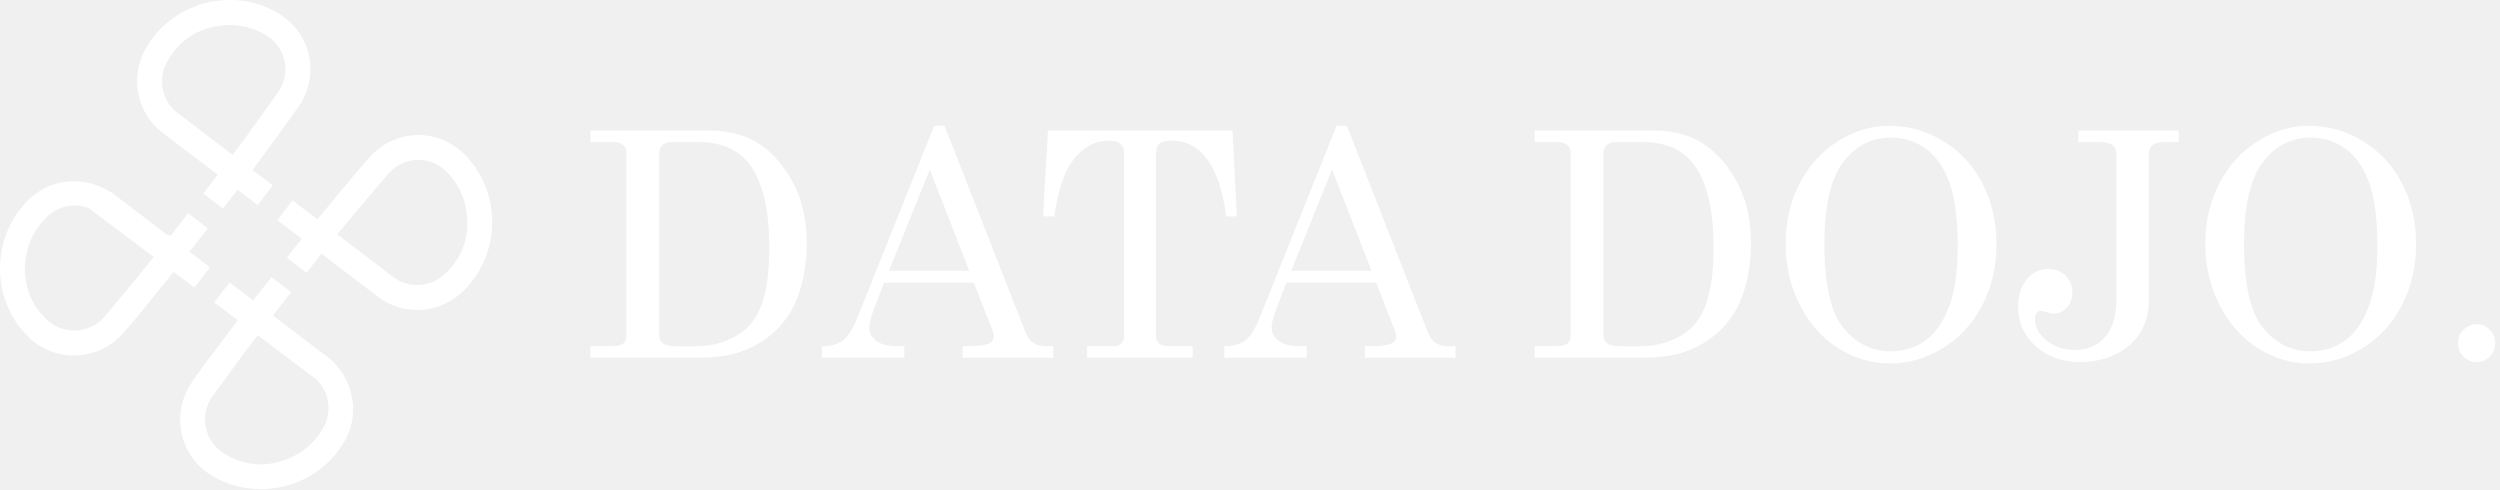
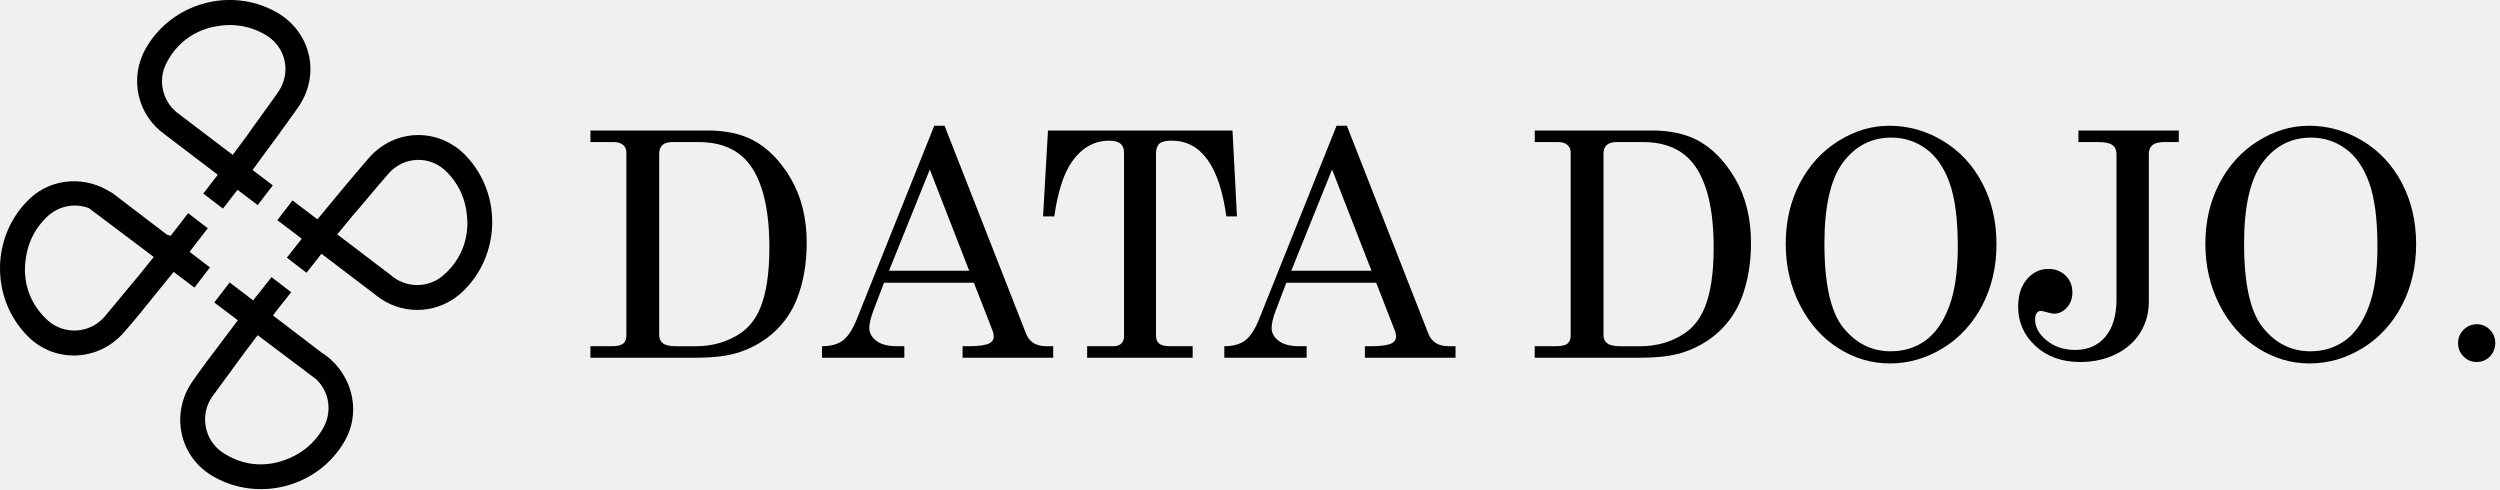
<svg xmlns="http://www.w3.org/2000/svg" width="184" height="36" viewBox="0 0 184 36" fill="none">
-   <g clip-path="url(#clip0_458_6749)">
-     <path d="M43.451 9.605H52.09C53.372 9.605 54.46 9.833 55.359 10.284C56.475 10.858 57.422 11.81 58.202 13.144C58.981 14.479 59.371 16.057 59.371 17.881C59.371 19.39 59.137 20.745 58.67 21.951C58.316 22.878 57.771 23.689 57.037 24.382C56.303 25.076 55.407 25.597 54.352 25.944C53.561 26.2 52.506 26.329 51.186 26.329H43.454V25.48H45.036C45.436 25.48 45.713 25.415 45.868 25.288C46.024 25.159 46.1 24.961 46.1 24.688V11.222C46.1 10.988 46.017 10.801 45.852 10.662C45.687 10.524 45.455 10.454 45.163 10.454H43.456V9.605H43.451ZM49.51 10.454C49.171 10.454 48.92 10.526 48.759 10.669C48.599 10.813 48.516 11.028 48.516 11.315V24.657C48.516 24.927 48.609 25.133 48.798 25.274C48.986 25.413 49.307 25.485 49.759 25.485H51.184C52.458 25.485 53.573 25.157 54.531 24.502C55.158 24.064 55.631 23.45 55.956 22.658C56.401 21.587 56.624 20.11 56.624 18.225C56.624 15.437 56.138 13.393 55.165 12.097C54.335 11.004 53.085 10.457 51.411 10.457H49.513L49.51 10.454Z" fill="white" />
-     <path d="M68.759 9.254H69.517L75.514 24.552C75.755 25.169 76.248 25.48 76.996 25.48H77.515V26.329H70.844V25.48H71.375C72.069 25.48 72.559 25.403 72.846 25.253C73.042 25.147 73.14 24.985 73.14 24.767C73.14 24.638 73.113 24.504 73.061 24.361L71.676 20.81H65.063L64.285 22.845C64.082 23.387 63.979 23.818 63.979 24.134C63.979 24.502 64.152 24.82 64.493 25.083C64.835 25.346 65.335 25.48 65.993 25.48H66.557V26.329H60.498V25.48C61.146 25.48 61.658 25.339 62.035 25.056C62.413 24.774 62.76 24.236 63.076 23.445L68.759 9.256V9.254ZM68.432 12.477L65.428 19.928H71.334L68.432 12.477Z" fill="white" />
-     <path d="M77.131 9.605H90.71L91.037 15.925H90.258C89.744 12.209 88.4 10.351 86.224 10.351C85.787 10.351 85.485 10.428 85.323 10.579C85.16 10.729 85.079 10.978 85.079 11.325V24.688C85.079 24.959 85.158 25.159 85.316 25.288C85.474 25.418 85.734 25.48 86.095 25.48H87.778V26.329H80.012V25.48H81.935C82.191 25.48 82.387 25.415 82.523 25.288C82.659 25.159 82.726 24.992 82.726 24.779V11.224C82.726 10.937 82.64 10.722 82.466 10.574C82.291 10.428 82.014 10.354 81.629 10.354C80.536 10.354 79.623 10.87 78.893 11.903C78.291 12.755 77.858 14.096 77.593 15.928H76.768L77.129 9.608L77.131 9.605Z" fill="white" />
-     <path d="M98.371 9.254H99.129L105.125 24.552C105.367 25.169 105.859 25.48 106.608 25.48H107.127V26.329H100.456V25.48H100.986C101.68 25.48 102.17 25.403 102.457 25.253C102.653 25.147 102.751 24.985 102.751 24.767C102.751 24.638 102.725 24.504 102.672 24.361L101.288 20.81H94.674L93.897 22.845C93.694 23.387 93.591 23.818 93.591 24.134C93.591 24.502 93.763 24.82 94.105 25.083C94.447 25.346 94.947 25.48 95.604 25.48H96.168V26.329H90.109V25.48C90.757 25.48 91.269 25.339 91.647 25.056C92.025 24.774 92.371 24.236 92.687 23.445L98.371 9.256V9.254ZM98.041 12.477L95.037 19.928H100.943L98.041 12.477Z" fill="white" />
-     <path d="M112.949 9.605H121.588C122.87 9.605 123.958 9.833 124.857 10.284C125.973 10.858 126.92 11.81 127.7 13.144C128.479 14.479 128.869 16.057 128.869 17.881C128.869 19.39 128.635 20.745 128.168 21.951C127.815 22.878 127.269 23.689 126.535 24.382C125.801 25.076 124.905 25.597 123.85 25.944C123.059 26.2 122.004 26.329 120.684 26.329H112.952V25.48H114.535C114.934 25.48 115.211 25.415 115.367 25.288C115.522 25.159 115.599 24.961 115.599 24.688V11.222C115.599 10.988 115.515 10.801 115.35 10.662C115.185 10.524 114.955 10.454 114.661 10.454H112.954V9.605H112.949ZM119.008 10.454C118.669 10.454 118.418 10.526 118.257 10.669C118.097 10.813 118.014 11.028 118.014 11.315V24.657C118.014 24.927 118.107 25.133 118.296 25.274C118.485 25.413 118.805 25.485 119.257 25.485H120.682C121.956 25.485 123.071 25.157 124.029 24.502C124.656 24.064 125.129 23.45 125.455 22.658C125.899 21.587 126.122 20.11 126.122 18.225C126.122 15.437 125.636 13.393 124.663 12.097C123.833 11.004 122.583 10.457 120.909 10.457H119.011L119.008 10.454Z" fill="white" />
-     <path d="M139.034 9.254C140.443 9.254 141.765 9.625 142.996 10.368C144.228 11.109 145.194 12.147 145.892 13.476C146.59 14.806 146.937 16.305 146.937 17.972C146.937 19.638 146.585 21.142 145.885 22.484C145.184 23.825 144.22 24.872 142.996 25.621C141.772 26.372 140.474 26.747 139.101 26.747C137.729 26.747 136.5 26.379 135.326 25.645C134.149 24.911 133.205 23.859 132.495 22.491C131.782 21.123 131.426 19.605 131.426 17.941C131.426 16.276 131.77 14.816 132.461 13.491C133.15 12.169 134.094 11.131 135.292 10.383C136.49 9.632 137.738 9.256 139.034 9.256V9.254ZM139.213 10.127C137.743 10.127 136.552 10.736 135.641 11.958C134.73 13.18 134.274 15.169 134.274 17.929C134.274 20.92 134.74 22.991 135.675 24.136C136.61 25.281 137.767 25.855 139.147 25.855C140.113 25.855 140.959 25.595 141.691 25.076C142.422 24.557 143.003 23.73 143.439 22.599C143.871 21.468 144.089 19.983 144.089 18.144C144.089 16.14 143.886 14.574 143.479 13.445C143.073 12.317 142.492 11.485 141.738 10.942C140.985 10.399 140.144 10.129 139.218 10.129L139.213 10.127Z" fill="white" />
-     <path d="M152.962 9.605H160.355V10.454H159.303C158.889 10.454 158.593 10.531 158.416 10.681C158.239 10.832 158.151 11.05 158.151 11.337V22.18C158.151 23.017 157.947 23.773 157.541 24.447C157.134 25.121 156.539 25.657 155.755 26.051C154.97 26.446 154.086 26.644 153.098 26.644C151.757 26.644 150.659 26.25 149.808 25.463C148.957 24.676 148.531 23.713 148.531 22.575C148.531 21.731 148.746 21.056 149.177 20.552C149.607 20.047 150.133 19.794 150.76 19.794C151.271 19.794 151.695 19.959 152.027 20.286C152.359 20.614 152.524 21.03 152.524 21.535C152.524 21.972 152.388 22.34 152.118 22.637C151.848 22.936 151.534 23.084 151.181 23.084C151.044 23.084 150.855 23.046 150.616 22.972C150.413 22.912 150.277 22.881 150.21 22.881C150.081 22.881 149.98 22.933 149.904 23.038C149.82 23.144 149.779 23.302 149.779 23.514C149.779 24.079 150.064 24.595 150.633 25.059C151.202 25.523 151.9 25.755 152.73 25.755C153.672 25.755 154.413 25.43 154.956 24.777C155.499 24.124 155.771 23.215 155.771 22.046V11.339C155.771 11.045 155.671 10.825 155.473 10.677C155.272 10.528 154.932 10.457 154.449 10.457H152.969V9.608L152.962 9.605Z" fill="white" />
-     <path d="M169.921 9.254C171.329 9.254 172.651 9.625 173.883 10.368C175.114 11.109 176.08 12.147 176.778 13.476C177.477 14.806 177.823 16.305 177.823 17.972C177.823 19.638 177.472 21.142 176.771 22.484C176.071 23.825 175.107 24.872 173.883 25.621C172.659 26.372 171.36 26.747 169.988 26.747C168.615 26.747 167.386 26.379 166.212 25.645C165.036 24.911 164.091 23.859 163.381 22.491C162.669 21.123 162.312 19.605 162.312 17.941C162.312 16.276 162.657 14.816 163.348 13.491C164.036 12.169 164.981 11.131 166.179 10.383C167.377 9.632 168.625 9.256 169.921 9.256V9.254ZM170.1 10.127C168.63 10.127 167.439 10.736 166.528 11.958C165.617 13.18 165.16 15.169 165.16 17.929C165.16 20.92 165.627 22.991 166.561 24.136C167.496 25.281 168.654 25.855 170.033 25.855C170.999 25.855 171.846 25.595 172.577 25.076C173.309 24.557 173.89 23.73 174.325 22.599C174.758 21.468 174.976 19.983 174.976 18.144C174.976 16.14 174.772 14.574 174.366 13.445C173.959 12.317 173.378 11.485 172.625 10.942C171.872 10.399 171.03 10.129 170.105 10.129L170.1 10.127Z" fill="white" />
-     <path d="M182.29 23.863C182.668 23.863 182.988 24 183.251 24.27C183.514 24.54 183.648 24.865 183.648 25.243C183.648 25.621 183.516 25.967 183.251 26.238C182.986 26.508 182.663 26.644 182.278 26.644C181.893 26.644 181.58 26.508 181.312 26.238C181.044 25.967 180.91 25.637 180.91 25.255C180.91 24.872 181.044 24.542 181.312 24.272C181.58 24.002 181.905 23.866 182.29 23.866V23.863Z" fill="white" />
-     <path d="M12.134 9.901L16.027 12.864C15.713 13.263 15.407 13.667 15.097 14.069H15.092C15.046 14.126 15.001 14.186 14.958 14.243L16.407 15.353C16.723 14.944 17.041 14.537 17.354 14.128C17.366 14.119 17.375 14.107 17.387 14.097H17.378C17.411 14.054 17.445 14.009 17.478 13.966L18.963 15.094L20.077 13.643L18.585 12.51C19.078 11.847 19.8 10.872 20.302 10.178C20.852 9.42 21.402 8.665 21.94 7.897C23.618 5.501 22.891 2.333 20.34 0.894C16.985 -0.998 12.643 0.208 10.733 3.555C9.47 5.769 10.126 8.497 12.139 9.901H12.134ZM12.21 4.72C12.892 3.33 14.016 2.45 15.357 2.061C16.897 1.654 18.231 1.824 19.491 2.534C21.046 3.412 21.478 5.332 20.457 6.797C19.687 7.9 18.877 8.976 18.109 10.078C18.006 10.226 17.567 10.814 17.127 11.4L12.969 8.239C11.974 7.4 11.613 5.944 12.213 4.717L12.21 4.72Z" fill="white" />
-     <path d="M34.323 11.496C32.312 9.368 29.061 9.43 27.141 11.634C26.526 12.34 25.926 13.057 25.323 13.774C24.73 14.48 23.882 15.51 23.36 16.144L21.526 14.75L20.412 16.204L22.208 17.569C22.201 17.581 22.189 17.595 22.181 17.607C21.823 18.057 21.467 18.511 21.11 18.963L22.559 20.075C22.641 19.972 22.722 19.867 22.803 19.766V19.762C23.088 19.398 23.377 19.04 23.659 18.676L27.667 21.725C27.738 21.782 27.81 21.837 27.884 21.89L28.02 21.992V21.988C29.852 23.229 32.36 23.078 34.056 21.459C36.844 18.798 36.961 14.291 34.316 11.493L34.323 11.496ZM32.578 20.302C31.456 21.247 29.804 21.18 28.75 20.238C28.68 20.175 28.604 20.118 28.525 20.068L24.821 17.251C25.311 16.648 25.826 16.017 25.952 15.874C26.837 14.862 27.683 13.815 28.568 12.804C29.742 11.457 31.71 11.414 32.937 12.71C33.931 13.76 34.417 15.013 34.395 16.608C34.343 18.004 33.759 19.307 32.575 20.302H32.578Z" fill="white" />
-     <path d="M24.403 26.509L24.388 26.5C24.166 26.294 23.92 26.107 23.654 25.94L20.106 23.233C20.142 23.154 20.187 23.076 20.244 23.001C20.637 22.497 21.031 22.004 21.428 21.507L19.982 20.398C19.606 20.871 19.231 21.344 18.858 21.82C18.836 21.839 18.815 21.861 18.793 21.878H18.812C18.753 21.954 18.69 22.031 18.631 22.11L16.899 20.79L15.768 22.265L17.504 23.57C17.036 24.192 16.445 24.979 16.287 25.187C15.556 26.148 14.824 27.112 14.14 28.106C12.557 30.404 13.172 33.527 15.553 34.981C18.937 37.044 23.446 35.87 25.388 32.425C26.516 30.423 25.997 28.003 24.4 26.514L24.403 26.509ZM23.75 31.571C23.018 32.8 21.954 33.603 20.433 34.022C19.078 34.359 17.665 34.16 16.378 33.302C15.015 32.389 14.683 30.49 15.634 29.17C16.421 28.08 17.236 27.009 18.018 25.916C18.121 25.773 18.542 25.22 18.963 24.67L23.272 27.915C24.247 28.838 24.486 30.332 23.747 31.573L23.75 31.571Z" fill="white" />
-     <path d="M14.311 21.165L15.449 19.68L13.948 18.535C13.969 18.509 13.988 18.483 14.01 18.456L14.015 18.473C14.027 18.449 14.041 18.423 14.055 18.396C14.469 17.866 14.88 17.332 15.291 16.799L13.845 15.69C13.699 15.879 13.551 16.068 13.405 16.259V16.264C13.13 16.622 12.853 16.981 12.573 17.337C12.57 17.342 12.566 17.344 12.563 17.347C12.563 17.347 12.537 17.38 12.496 17.43L12.487 17.423C12.511 17.397 12.537 17.375 12.561 17.347L12.307 17.287L8.207 14.159L8.19 14.171C6.356 12.962 3.865 13.038 2.186 14.623C-0.688 17.342 -0.738 22 2.081 24.785C4.065 26.746 7.245 26.586 9.091 24.496C9.89 23.59 10.65 22.65 11.404 21.706C11.578 21.488 12.271 20.634 12.776 20.013L14.306 21.165H14.311ZM10.282 20.202C9.409 21.225 8.57 22.275 7.7 23.301C6.648 24.544 4.725 24.683 3.511 23.578C2.365 22.538 1.832 21.213 1.832 19.817C1.87 18.239 2.394 17.012 3.408 16.005C4.283 15.137 5.51 14.922 6.552 15.326L11.315 18.911C10.842 19.506 10.387 20.073 10.28 20.199L10.282 20.202Z" fill="white" />
+   <g clip-path="url(#clip0_741_6376)">
+     <path d="M43.453 9.605H52.092C53.374 9.605 54.462 9.833 55.361 10.284C56.477 10.858 57.424 11.81 58.204 13.144C58.983 14.479 59.373 16.057 59.373 17.881C59.373 19.39 59.139 20.745 58.672 21.951C58.318 22.878 57.773 23.689 57.039 24.382C56.305 25.076 55.408 25.597 54.354 25.944C53.563 26.2 52.508 26.329 51.188 26.329H43.456V25.48H45.038C45.438 25.48 45.715 25.415 45.87 25.288C46.026 25.159 46.102 24.961 46.102 24.688V11.222C46.102 10.988 46.019 10.801 45.854 10.662C45.689 10.524 45.457 10.454 45.165 10.454H43.458V9.605H43.453ZM49.512 10.454C49.173 10.454 48.922 10.526 48.761 10.669C48.601 10.813 48.517 11.028 48.517 11.315V24.657C48.517 24.927 48.611 25.133 48.8 25.274C48.989 25.413 49.309 25.485 49.761 25.485H51.186C52.46 25.485 53.575 25.157 54.533 24.502C55.16 24.064 55.633 23.45 55.958 22.658C56.403 21.587 56.626 20.11 56.626 18.225C56.626 15.437 56.14 13.393 55.167 12.097C54.337 11.004 53.087 10.457 51.413 10.457H49.514L49.512 10.454Z" fill="black" />
+     <path d="M68.761 9.254H69.519L75.516 24.552C75.757 25.169 76.25 25.48 76.998 25.48H77.517V26.329H70.846V25.48H71.377C72.07 25.48 72.561 25.403 72.847 25.253C73.044 25.147 73.142 24.985 73.142 24.767C73.142 24.638 73.115 24.504 73.063 24.361L71.678 20.81H65.065L64.287 22.845C64.084 23.387 63.981 23.818 63.981 24.134C63.981 24.502 64.154 24.82 64.496 25.083C64.837 25.346 65.337 25.48 65.995 25.48H66.559V26.329H60.5V25.48C61.148 25.48 61.66 25.339 62.038 25.056C62.415 24.774 62.762 24.236 63.078 23.445L68.761 9.256V9.254ZM68.434 12.477L65.43 19.928H71.336L68.434 12.477Z" fill="black" />
+     <path d="M77.133 9.605H90.712L91.04 15.925H90.26C89.746 12.209 88.402 10.351 86.226 10.351C85.789 10.351 85.487 10.428 85.325 10.579C85.162 10.729 85.081 10.978 85.081 11.325V24.688C85.081 24.959 85.16 25.159 85.318 25.288C85.475 25.418 85.736 25.48 86.097 25.48H87.78V26.329H80.014V25.48H81.937C82.192 25.48 82.389 25.415 82.525 25.288C82.661 25.159 82.728 24.992 82.728 24.779V11.224C82.728 10.937 82.642 10.722 82.468 10.574C82.293 10.428 82.016 10.354 81.631 10.354C80.538 10.354 79.624 10.87 78.895 11.903C78.293 12.755 77.86 14.096 77.594 15.928H76.769L77.131 9.608L77.133 9.605Z" fill="black" />
+     <path d="M98.371 9.254H99.129L105.125 24.552C105.367 25.169 105.859 25.48 106.608 25.48H107.127V26.329H100.456V25.48H100.986C101.68 25.48 102.17 25.403 102.457 25.253C102.653 25.147 102.751 24.985 102.751 24.767C102.751 24.638 102.725 24.504 102.672 24.361L101.288 20.81H94.674L93.897 22.845C93.694 23.387 93.591 23.818 93.591 24.134C93.591 24.502 93.763 24.82 94.105 25.083C94.447 25.346 94.947 25.48 95.604 25.48H96.168V26.329H90.109V25.48C90.757 25.48 91.269 25.339 91.647 25.056C92.025 24.774 92.371 24.236 92.687 23.445L98.371 9.256V9.254ZM98.041 12.477L95.037 19.928H100.943L98.041 12.477Z" fill="black" />
+     <path d="M112.953 9.605H121.592C122.874 9.605 123.962 9.833 124.861 10.284C125.977 10.858 126.924 11.81 127.704 13.144C128.483 14.479 128.873 16.057 128.873 17.881C128.873 19.39 128.639 20.745 128.172 21.951C127.818 22.878 127.273 23.689 126.539 24.382C125.805 25.076 124.908 25.597 123.854 25.944C123.063 26.2 122.008 26.329 120.688 26.329H112.956V25.48H114.538C114.938 25.48 115.215 25.415 115.37 25.288C115.526 25.159 115.602 24.961 115.602 24.688V11.222C115.602 10.988 115.519 10.801 115.354 10.662C115.189 10.524 114.959 10.454 114.665 10.454H112.958V9.605H112.953ZM119.012 10.454C118.673 10.454 118.422 10.526 118.261 10.669C118.101 10.813 118.017 11.028 118.017 11.315V24.657C118.017 24.927 118.111 25.133 118.3 25.274C118.488 25.413 118.809 25.485 119.261 25.485H120.686C121.96 25.485 123.075 25.157 124.033 24.502C124.66 24.064 125.133 23.45 125.458 22.658C125.903 21.587 126.126 20.11 126.126 18.225C126.126 15.437 125.64 13.393 124.667 12.097C123.837 11.004 122.587 10.457 120.913 10.457H119.014L119.012 10.454Z" fill="black" />
+     <path d="M139.038 9.254C140.446 9.254 141.769 9.625 143 10.368C144.231 11.109 145.197 12.147 145.896 13.476C146.594 14.806 146.941 16.305 146.941 17.972C146.941 19.638 146.589 21.142 145.889 22.484C145.188 23.825 144.224 24.872 143 25.621C141.776 26.372 140.478 26.747 139.105 26.747C137.733 26.747 136.504 26.379 135.33 25.645C134.153 24.911 133.209 23.859 132.498 22.491C131.786 21.123 131.43 19.605 131.43 17.941C131.43 16.276 131.774 14.816 132.465 13.491C133.154 12.169 134.098 11.131 135.296 10.383C136.494 9.632 137.742 9.256 139.038 9.256V9.254ZM139.217 10.127C137.747 10.127 136.556 10.736 135.645 11.958C134.734 13.18 134.277 15.169 134.277 17.929C134.277 20.92 134.744 22.991 135.679 24.136C136.614 25.281 137.771 25.855 139.15 25.855C140.116 25.855 140.963 25.595 141.695 25.076C142.426 24.557 143.007 23.73 143.442 22.599C143.875 21.468 144.093 19.983 144.093 18.144C144.093 16.14 143.89 14.574 143.483 13.445C143.077 12.317 142.496 11.485 141.742 10.942C140.989 10.399 140.148 10.129 139.222 10.129L139.217 10.127Z" fill="black" />
+     <path d="M152.966 9.605H160.359V10.454H159.307C158.893 10.454 158.597 10.531 158.42 10.681C158.243 10.832 158.154 11.05 158.154 11.337V22.18C158.154 23.017 157.951 23.773 157.545 24.447C157.138 25.121 156.543 25.657 155.759 26.051C154.974 26.446 154.09 26.644 153.102 26.644C151.761 26.644 150.663 26.25 149.812 25.463C148.961 24.676 148.535 23.713 148.535 22.575C148.535 21.731 148.75 21.056 149.181 20.552C149.611 20.047 150.137 19.794 150.764 19.794C151.275 19.794 151.699 19.959 152.031 20.286C152.363 20.614 152.528 21.03 152.528 21.535C152.528 21.972 152.392 22.34 152.122 22.637C151.852 22.936 151.538 23.084 151.184 23.084C151.048 23.084 150.859 23.046 150.62 22.972C150.417 22.912 150.281 22.881 150.214 22.881C150.085 22.881 149.984 22.933 149.908 23.038C149.824 23.144 149.783 23.302 149.783 23.514C149.783 24.079 150.068 24.595 150.637 25.059C151.206 25.523 151.904 25.755 152.734 25.755C153.676 25.755 154.417 25.43 154.96 24.777C155.503 24.124 155.775 23.215 155.775 22.046V11.339C155.775 11.045 155.675 10.825 155.476 10.677C155.276 10.528 154.936 10.457 154.453 10.457H152.973V9.608L152.966 9.605Z" fill="black" />
+     <path d="M169.925 9.254C171.333 9.254 172.655 9.625 173.887 10.368C175.118 11.109 176.084 12.147 176.782 13.476C177.481 14.806 177.827 16.305 177.827 17.972C177.827 19.638 177.476 21.142 176.775 22.484C176.075 23.825 175.111 24.872 173.887 25.621C172.663 26.372 171.364 26.747 169.992 26.747C168.619 26.747 167.39 26.379 166.216 25.645C165.04 24.911 164.095 23.859 163.385 22.491C162.673 21.123 162.316 19.605 162.316 17.941C162.316 16.276 162.661 14.816 163.352 13.491C164.04 12.169 164.985 11.131 166.183 10.383C167.381 9.632 168.629 9.256 169.925 9.256V9.254ZM170.104 10.127C168.634 10.127 167.443 10.736 166.532 11.958C165.621 13.18 165.164 15.169 165.164 17.929C165.164 20.92 165.63 22.991 166.565 24.136C167.5 25.281 168.658 25.855 170.037 25.855C171.003 25.855 171.85 25.595 172.581 25.076C173.313 24.557 173.894 23.73 174.329 22.599C174.762 21.468 174.98 19.983 174.98 18.144C174.98 16.14 174.776 14.574 174.37 13.445C173.963 12.317 173.382 11.485 172.629 10.942C171.876 10.399 171.034 10.129 170.109 10.129L170.104 10.127Z" fill="black" />
+     <path d="M182.294 23.863C182.672 23.863 182.992 24 183.255 24.27C183.518 24.54 183.652 24.865 183.652 25.243C183.652 25.621 183.52 25.967 183.255 26.238C182.99 26.508 182.667 26.644 182.282 26.644C181.897 26.644 181.584 26.508 181.316 26.238C181.048 25.967 180.914 25.637 180.914 25.255C180.914 24.872 181.048 24.542 181.316 24.272C181.584 24.002 181.909 23.866 182.294 23.866V23.863Z" fill="black" />
+     <path d="M12.136 9.901L16.029 12.864C15.715 13.263 15.409 13.667 15.098 14.069H15.094C15.048 14.126 15.003 14.186 14.96 14.243L16.409 15.353C16.724 14.944 17.042 14.537 17.356 14.128C17.368 14.119 17.377 14.107 17.389 14.097H17.38C17.413 14.054 17.447 14.009 17.48 13.966L18.965 15.094L20.079 13.643L18.587 12.51C19.08 11.847 19.802 10.872 20.304 10.178C20.854 9.42 21.404 8.665 21.942 7.897C23.62 5.501 22.893 2.333 20.342 0.894C16.987 -0.998 12.645 0.208 10.735 3.555C9.472 5.769 10.127 8.497 12.141 9.901H12.136ZM12.213 4.72C12.894 3.33 14.018 2.45 15.359 2.061C16.899 1.654 18.233 1.824 19.493 2.534C21.047 3.412 21.48 5.332 20.459 6.797C19.689 7.9 18.879 8.976 18.111 10.078C18.008 10.226 17.569 10.814 17.128 11.4L12.97 8.239C11.976 7.4 11.615 5.944 12.215 4.717L12.213 4.72Z" fill="black" />
+     <path d="M34.325 11.496C32.314 9.368 29.063 9.43 27.142 11.634C26.528 12.34 25.928 13.057 25.325 13.774C24.732 14.48 23.884 15.51 23.362 16.144L21.528 14.75L20.414 16.204L22.21 17.569C22.203 17.581 22.191 17.595 22.183 17.607C21.825 18.057 21.468 18.511 21.112 18.963L22.561 20.075C22.642 19.972 22.724 19.867 22.805 19.766V19.762C23.09 19.398 23.379 19.04 23.661 18.676L27.669 21.725C27.74 21.782 27.812 21.837 27.886 21.89L28.023 21.992V21.988C29.854 23.229 32.362 23.078 34.057 21.459C36.846 18.798 36.963 14.291 34.318 11.493L34.325 11.496ZM32.58 20.302C31.458 21.247 29.806 21.18 28.752 20.238C28.682 20.175 28.606 20.118 28.527 20.068L24.823 17.251C25.313 16.648 25.828 16.017 25.954 15.874C26.839 14.862 27.685 13.815 28.57 12.804C29.744 11.457 31.712 11.414 32.938 12.71C33.933 13.76 34.419 15.013 34.397 16.608C34.344 18.004 33.761 19.307 32.578 20.302H32.58Z" fill="black" />
+     <path d="M24.404 26.509L24.39 26.5C24.168 26.294 23.922 26.107 23.656 25.94L20.108 23.233C20.144 23.154 20.189 23.076 20.247 23.001C20.639 22.497 21.033 22.004 21.43 21.507L19.983 20.398C19.608 20.871 19.233 21.344 18.86 21.82C18.838 21.839 18.817 21.861 18.795 21.878H18.814C18.754 21.954 18.692 22.031 18.633 22.11L16.901 20.79L15.77 22.265L17.506 23.57C17.038 24.192 16.447 24.979 16.289 25.187C15.558 26.148 14.826 27.112 14.142 28.106C12.559 30.404 13.174 33.527 15.555 34.981C18.939 37.044 23.448 35.87 25.39 32.425C26.518 30.423 25.999 28.003 24.402 26.514L24.404 26.509ZM23.752 31.571C23.02 32.8 21.956 33.603 20.435 34.022C19.08 34.359 17.666 34.16 16.38 33.302C15.017 32.389 14.685 30.49 15.636 29.17C16.423 28.08 17.238 27.009 18.02 25.916C18.123 25.773 18.544 25.22 18.965 24.67L23.274 27.915C24.249 28.838 24.488 30.332 23.749 31.573L23.752 31.571Z" fill="black" />
+     <path d="M14.313 21.165L15.451 19.68L13.95 18.535C13.971 18.509 13.99 18.483 14.012 18.456L14.017 18.473C14.028 18.449 14.043 18.423 14.057 18.396C14.471 17.866 14.882 17.332 15.293 16.799L13.847 15.69C13.701 15.879 13.553 16.068 13.407 16.259V16.264C13.132 16.622 12.854 16.981 12.575 17.337C12.572 17.342 12.568 17.344 12.565 17.347C12.565 17.347 12.539 17.38 12.498 17.43L12.489 17.423C12.513 17.397 12.539 17.375 12.563 17.347L12.309 17.287L8.209 14.159L8.192 14.171C6.358 12.962 3.866 13.038 2.188 14.623C-0.686 17.342 -0.736 22 2.083 24.785C4.067 26.746 7.247 26.586 9.093 24.496C9.892 23.59 10.652 22.65 11.405 21.706C11.58 21.488 12.274 20.634 12.778 20.013L14.308 21.165H14.313ZM10.284 20.202C9.411 21.225 8.572 22.275 7.702 23.301C6.65 24.544 4.727 24.683 3.513 23.578C2.367 22.538 1.834 21.213 1.834 19.817C1.872 18.239 2.396 17.012 3.41 16.005C4.285 15.137 5.512 14.922 6.554 15.326L11.317 18.911C10.844 19.506 10.389 20.073 10.282 20.199L10.284 20.202Z" fill="black" />
  </g>
  <defs>
-     <clipPath id="clip0_458_6749">
+     <clipPath id="clip0_741_6376">
      <rect width="183.646" height="36" fill="white" />
    </clipPath>
  </defs>
</svg>
